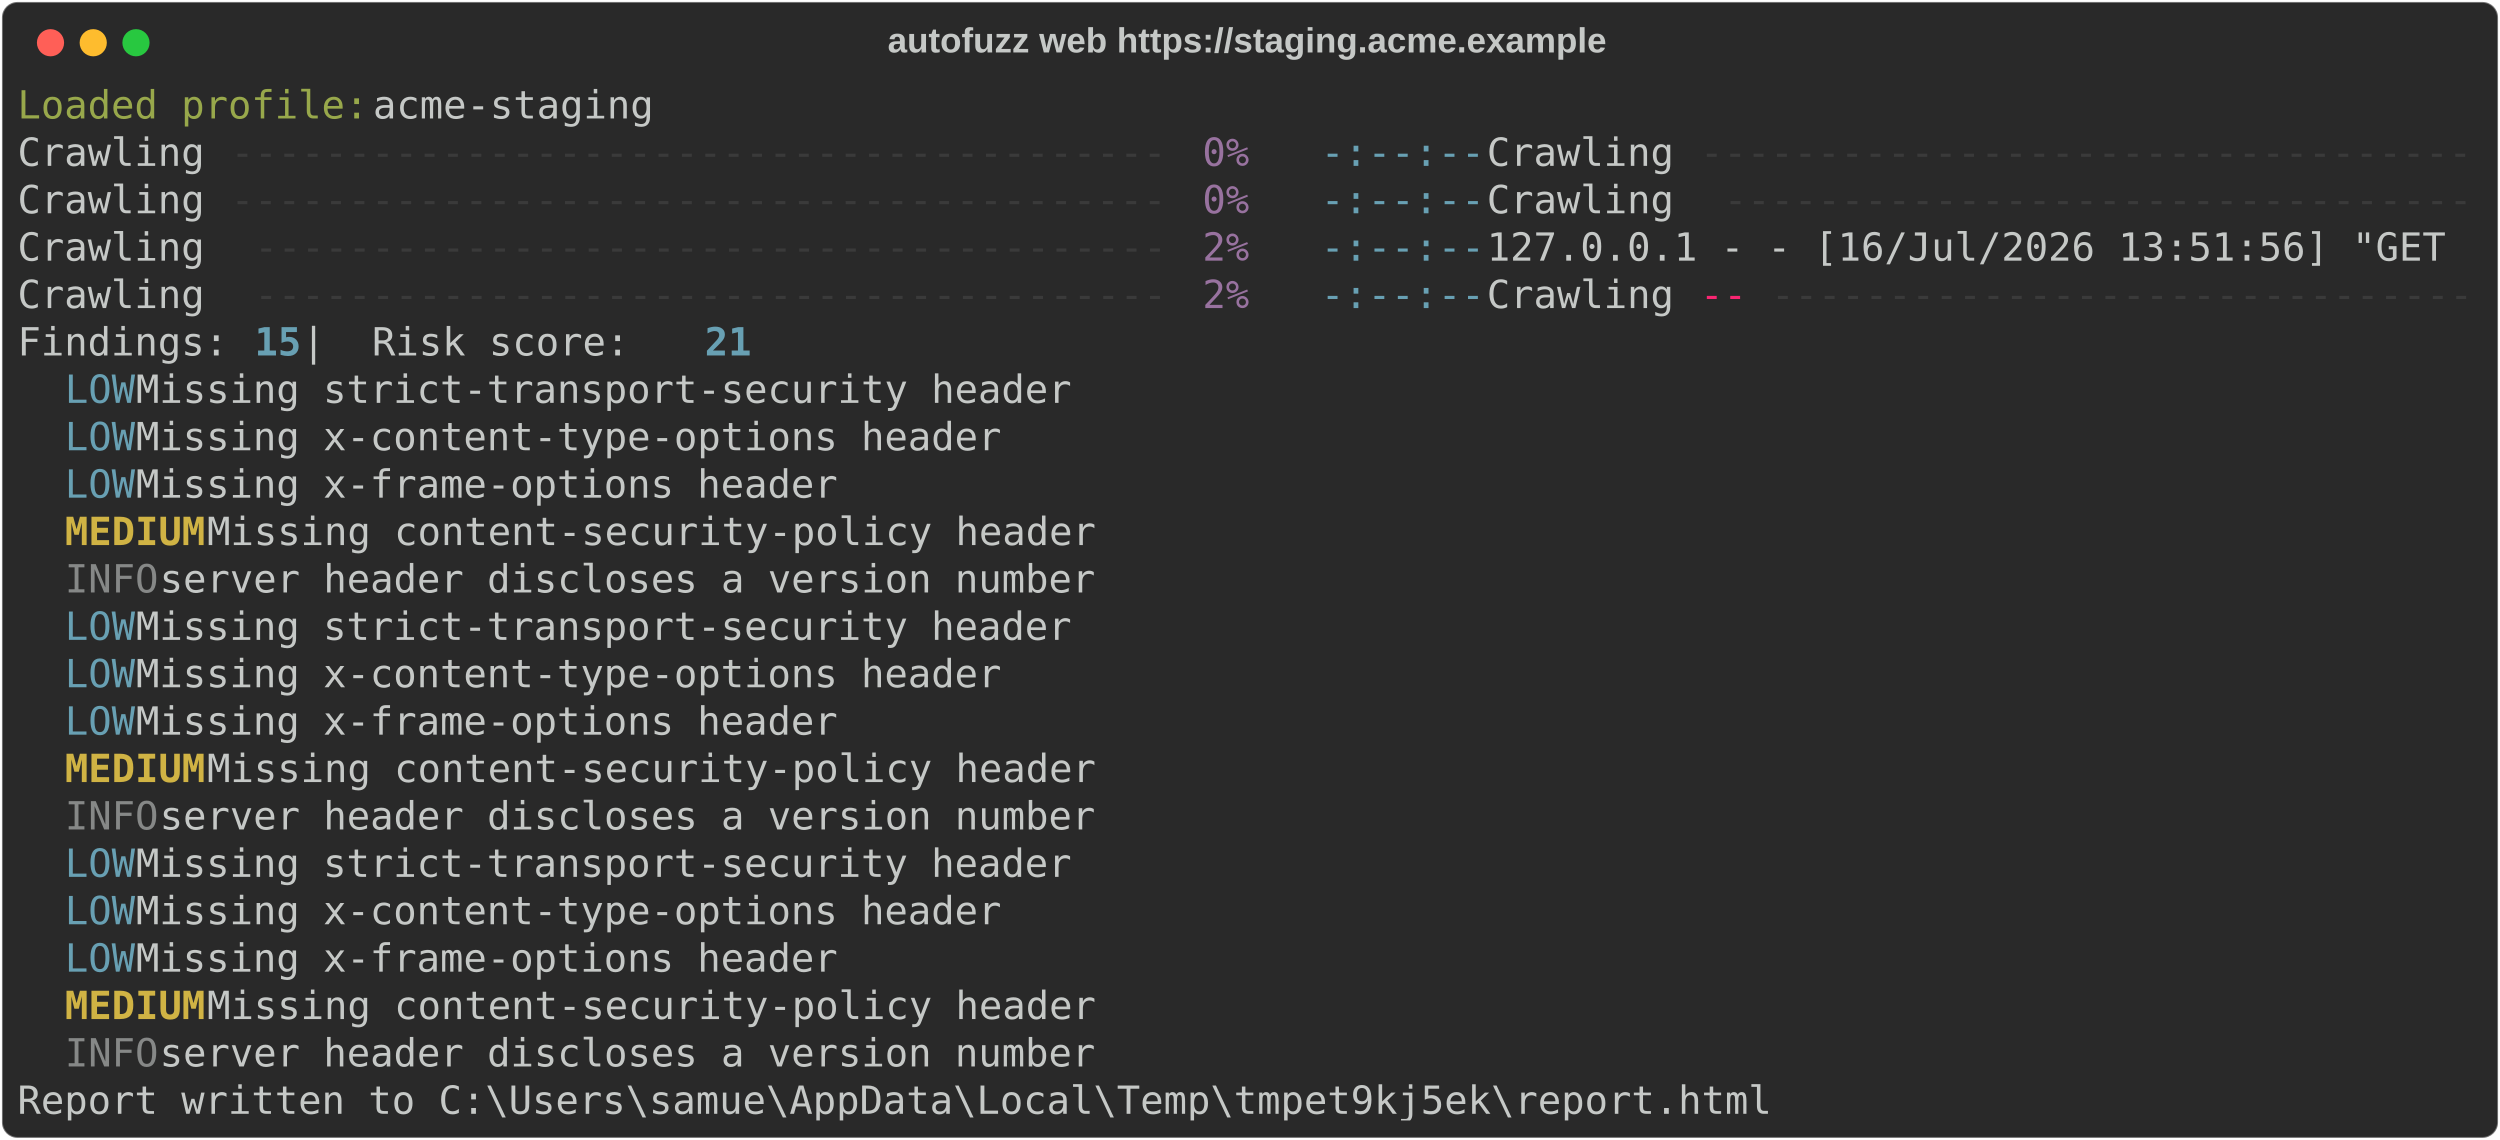
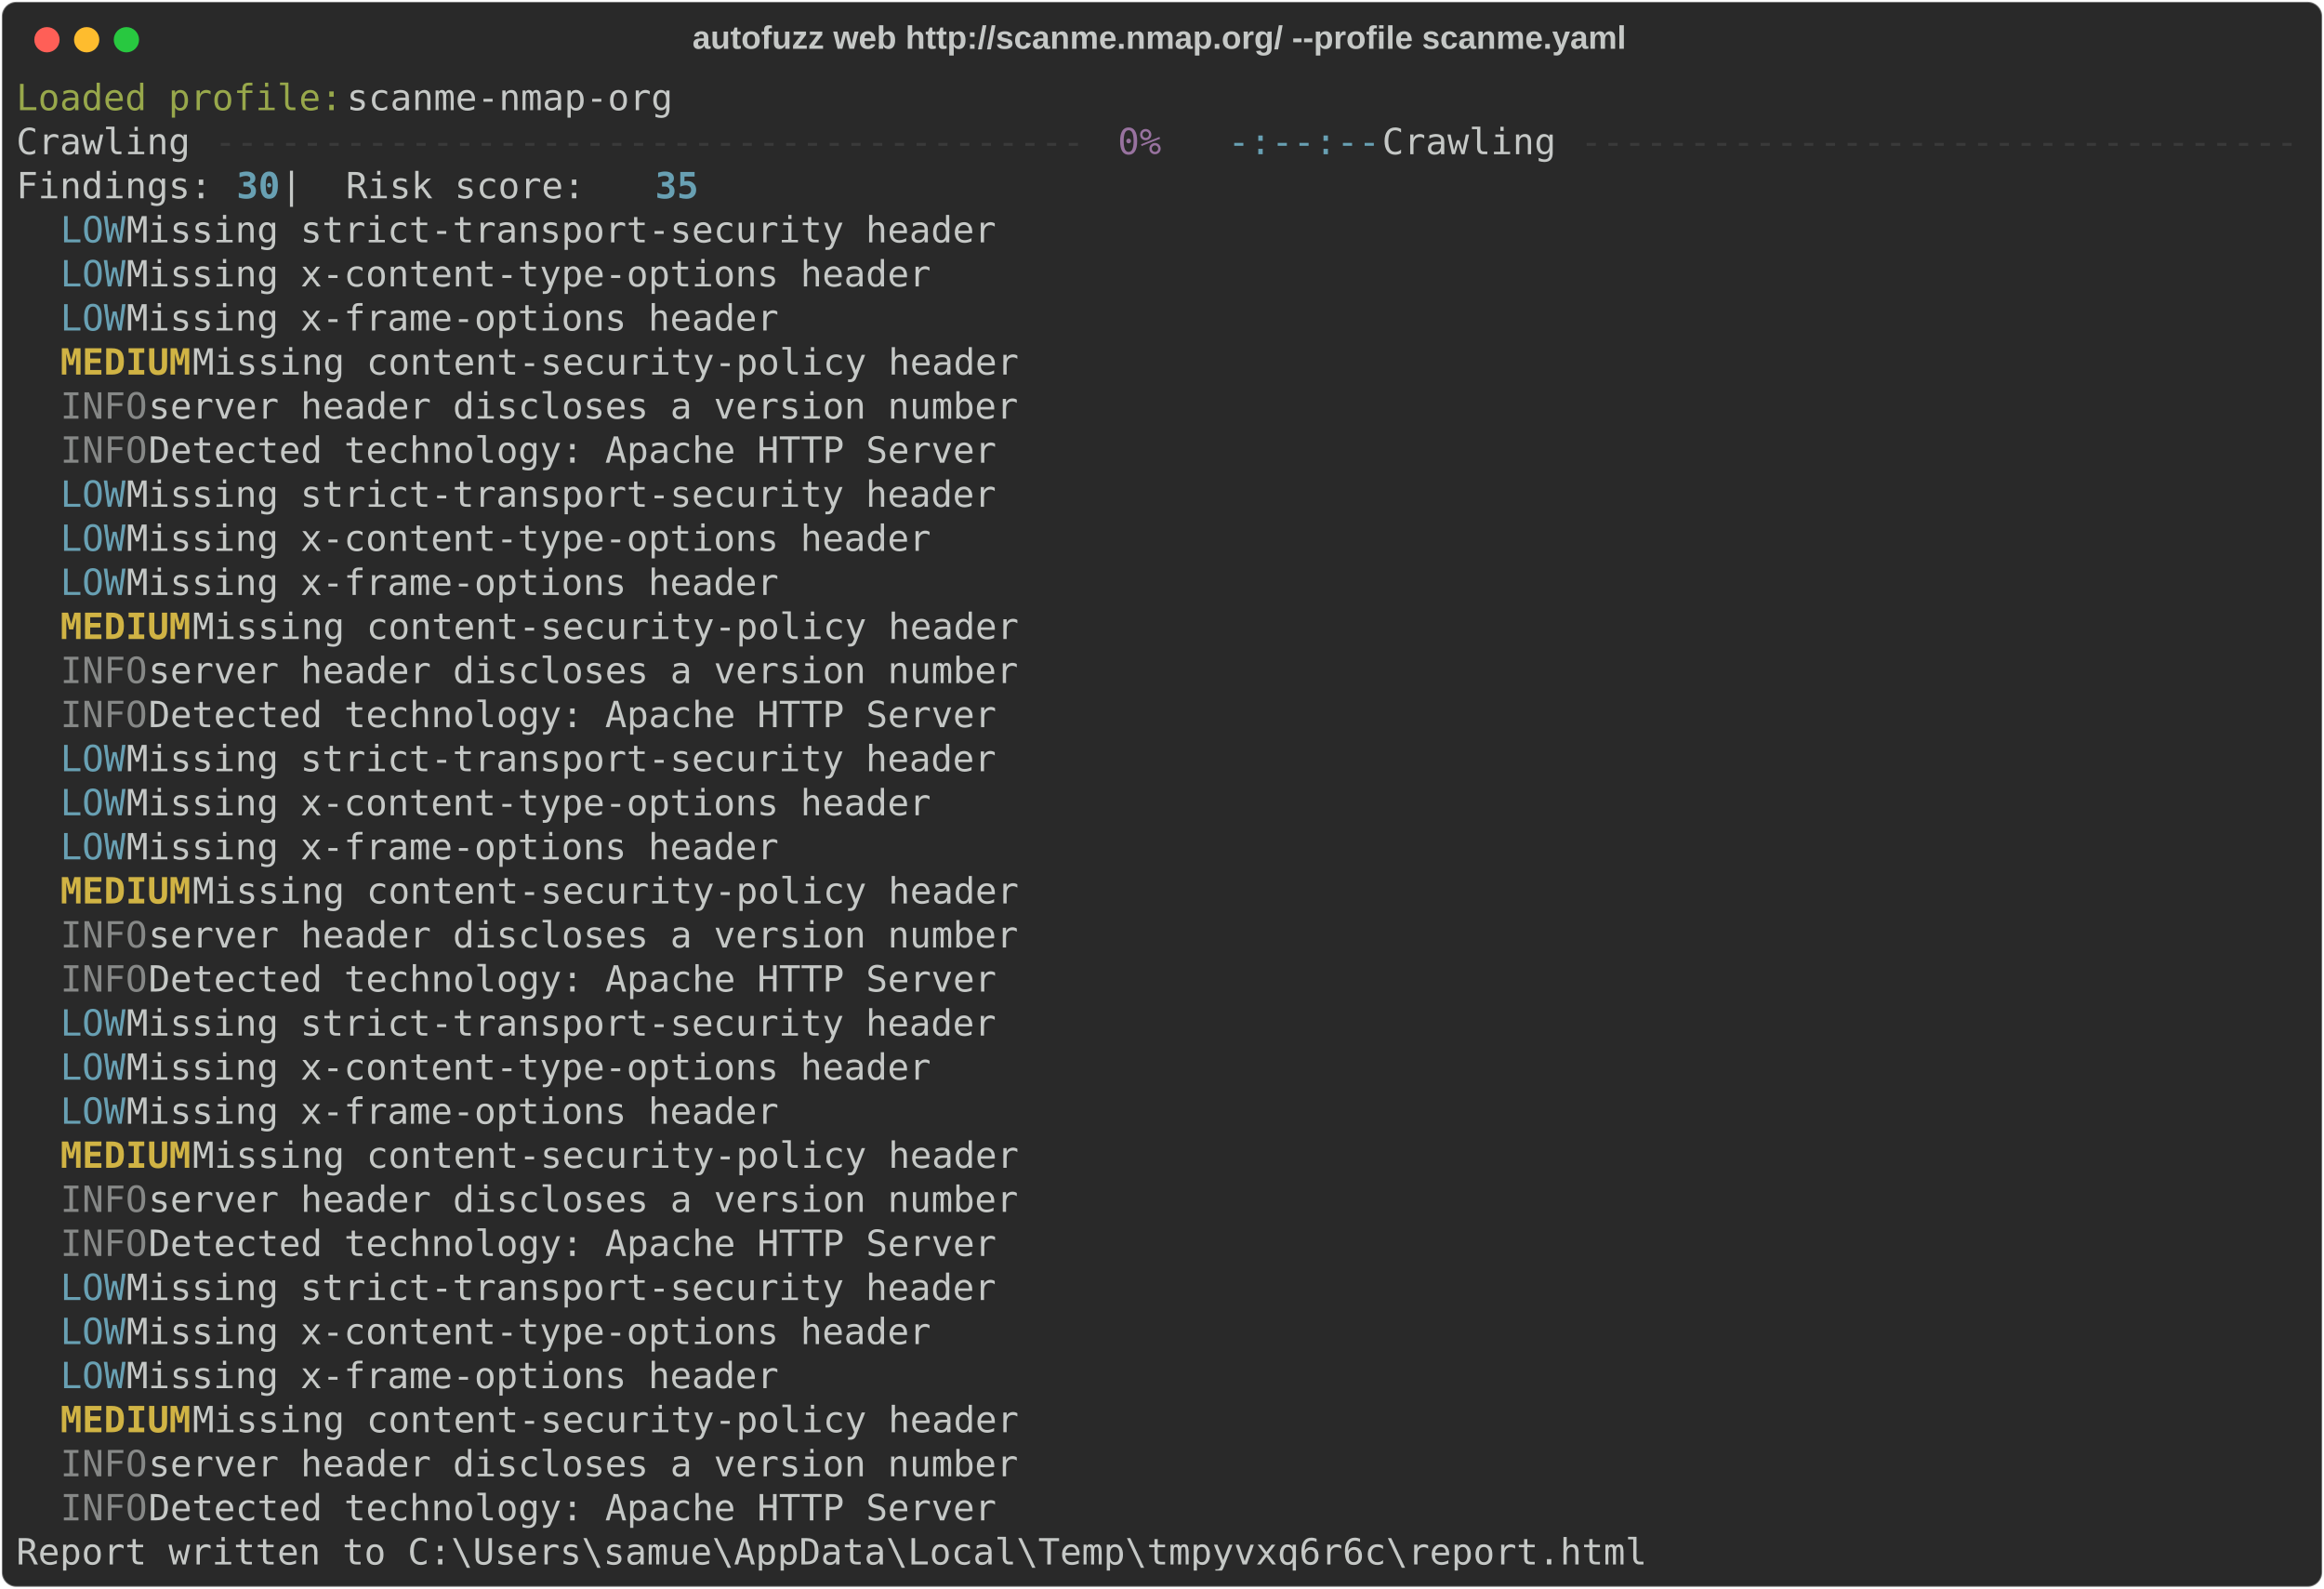
- <svg xmlns="http://www.w3.org/2000/svg" class="rich-terminal" viewBox="0 0 1287 586.8">
+ <svg xmlns="http://www.w3.org/2000/svg" class="rich-terminal" viewBox="0 0 1287 879.6">
  <style>

    @font-face {
        font-family: "Fira Code";
        src: local("FiraCode-Regular"),
                url("https://cdnjs.cloudflare.com/ajax/libs/firacode/6.2.0/woff2/FiraCode-Regular.woff2") format("woff2"),
                url("https://cdnjs.cloudflare.com/ajax/libs/firacode/6.2.0/woff/FiraCode-Regular.woff") format("woff");
        font-style: normal;
        font-weight: 400;
    }
    @font-face {
        font-family: "Fira Code";
        src: local("FiraCode-Bold"),
                url("https://cdnjs.cloudflare.com/ajax/libs/firacode/6.2.0/woff2/FiraCode-Bold.woff2") format("woff2"),
                url("https://cdnjs.cloudflare.com/ajax/libs/firacode/6.2.0/woff/FiraCode-Bold.woff") format("woff");
        font-style: bold;
        font-weight: 700;
    }

-     .terminal-1256205318-matrix {
+     .terminal-3492392759-matrix {
        font-family: Fira Code, monospace;
        font-size: 20px;
        line-height: 24.4px;
        font-variant-east-asian: full-width;
    }

-     .terminal-1256205318-title {
+     .terminal-3492392759-title {
        font-size: 18px;
        font-weight: bold;
        font-family: arial;
    }

-     .terminal-1256205318-r1 { fill: #98a84b }
- .terminal-1256205318-r2 { fill: #c5c8c6 }
- .terminal-1256205318-r3 { fill: #3a3a3a }
- .terminal-1256205318-r4 { fill: #98729f }
- .terminal-1256205318-r5 { fill: #68a0b3 }
- .terminal-1256205318-r6 { fill: #f92672 }
- .terminal-1256205318-r7 { fill: #68a0b3;font-weight: bold }
- .terminal-1256205318-r8 { fill: #d0b344;font-weight: bold }
- .terminal-1256205318-r9 { fill: #868887 }
+     .terminal-3492392759-r1 { fill: #98a84b }
+ .terminal-3492392759-r2 { fill: #c5c8c6 }
+ .terminal-3492392759-r3 { fill: #3a3a3a }
+ .terminal-3492392759-r4 { fill: #98729f }
+ .terminal-3492392759-r5 { fill: #68a0b3 }
+ .terminal-3492392759-r6 { fill: #68a0b3;font-weight: bold }
+ .terminal-3492392759-r7 { fill: #d0b344;font-weight: bold }
+ .terminal-3492392759-r8 { fill: #868887 }
    </style>
  <defs>
-     <clipPath id="terminal-1256205318-clip-terminal">
-       <rect x="0" y="0" width="1267.8" height="535.8" />
-     </clipPath>
-     <clipPath id="terminal-1256205318-line-0">
+     <clipPath id="terminal-3492392759-clip-terminal">
+       <rect x="0" y="0" width="1267.8" height="828.6" />
+     </clipPath>
+     <clipPath id="terminal-3492392759-line-0">
      <rect x="0" y="1.5" width="1268.8" height="24.65" />
    </clipPath>
-     <clipPath id="terminal-1256205318-line-1">
+     <clipPath id="terminal-3492392759-line-1">
      <rect x="0" y="25.9" width="1268.8" height="24.65" />
    </clipPath>
-     <clipPath id="terminal-1256205318-line-2">
+     <clipPath id="terminal-3492392759-line-2">
      <rect x="0" y="50.3" width="1268.8" height="24.65" />
    </clipPath>
-     <clipPath id="terminal-1256205318-line-3">
+     <clipPath id="terminal-3492392759-line-3">
      <rect x="0" y="74.7" width="1268.8" height="24.65" />
    </clipPath>
-     <clipPath id="terminal-1256205318-line-4">
+     <clipPath id="terminal-3492392759-line-4">
      <rect x="0" y="99.1" width="1268.8" height="24.65" />
    </clipPath>
-     <clipPath id="terminal-1256205318-line-5">
+     <clipPath id="terminal-3492392759-line-5">
      <rect x="0" y="123.5" width="1268.8" height="24.65" />
    </clipPath>
-     <clipPath id="terminal-1256205318-line-6">
+     <clipPath id="terminal-3492392759-line-6">
      <rect x="0" y="147.9" width="1268.8" height="24.65" />
    </clipPath>
-     <clipPath id="terminal-1256205318-line-7">
+     <clipPath id="terminal-3492392759-line-7">
      <rect x="0" y="172.3" width="1268.8" height="24.65" />
    </clipPath>
-     <clipPath id="terminal-1256205318-line-8">
+     <clipPath id="terminal-3492392759-line-8">
      <rect x="0" y="196.7" width="1268.8" height="24.65" />
    </clipPath>
-     <clipPath id="terminal-1256205318-line-9">
+     <clipPath id="terminal-3492392759-line-9">
      <rect x="0" y="221.1" width="1268.8" height="24.65" />
    </clipPath>
-     <clipPath id="terminal-1256205318-line-10">
+     <clipPath id="terminal-3492392759-line-10">
      <rect x="0" y="245.5" width="1268.8" height="24.65" />
    </clipPath>
-     <clipPath id="terminal-1256205318-line-11">
+     <clipPath id="terminal-3492392759-line-11">
      <rect x="0" y="269.9" width="1268.8" height="24.65" />
    </clipPath>
-     <clipPath id="terminal-1256205318-line-12">
+     <clipPath id="terminal-3492392759-line-12">
      <rect x="0" y="294.3" width="1268.8" height="24.65" />
    </clipPath>
-     <clipPath id="terminal-1256205318-line-13">
+     <clipPath id="terminal-3492392759-line-13">
      <rect x="0" y="318.7" width="1268.8" height="24.65" />
    </clipPath>
-     <clipPath id="terminal-1256205318-line-14">
+     <clipPath id="terminal-3492392759-line-14">
      <rect x="0" y="343.1" width="1268.8" height="24.65" />
    </clipPath>
-     <clipPath id="terminal-1256205318-line-15">
+     <clipPath id="terminal-3492392759-line-15">
      <rect x="0" y="367.5" width="1268.8" height="24.65" />
    </clipPath>
-     <clipPath id="terminal-1256205318-line-16">
+     <clipPath id="terminal-3492392759-line-16">
      <rect x="0" y="391.9" width="1268.8" height="24.65" />
    </clipPath>
-     <clipPath id="terminal-1256205318-line-17">
+     <clipPath id="terminal-3492392759-line-17">
      <rect x="0" y="416.3" width="1268.8" height="24.65" />
    </clipPath>
-     <clipPath id="terminal-1256205318-line-18">
+     <clipPath id="terminal-3492392759-line-18">
      <rect x="0" y="440.7" width="1268.8" height="24.65" />
    </clipPath>
-     <clipPath id="terminal-1256205318-line-19">
+     <clipPath id="terminal-3492392759-line-19">
      <rect x="0" y="465.1" width="1268.8" height="24.65" />
    </clipPath>
-     <clipPath id="terminal-1256205318-line-20">
+     <clipPath id="terminal-3492392759-line-20">
      <rect x="0" y="489.5" width="1268.8" height="24.65" />
    </clipPath>
+     <clipPath id="terminal-3492392759-line-21">
+       <rect x="0" y="513.9" width="1268.8" height="24.65" />
+     </clipPath>
+     <clipPath id="terminal-3492392759-line-22">
+       <rect x="0" y="538.3" width="1268.8" height="24.65" />
+     </clipPath>
+     <clipPath id="terminal-3492392759-line-23">
+       <rect x="0" y="562.7" width="1268.8" height="24.65" />
+     </clipPath>
+     <clipPath id="terminal-3492392759-line-24">
+       <rect x="0" y="587.1" width="1268.8" height="24.65" />
+     </clipPath>
+     <clipPath id="terminal-3492392759-line-25">
+       <rect x="0" y="611.5" width="1268.8" height="24.65" />
+     </clipPath>
+     <clipPath id="terminal-3492392759-line-26">
+       <rect x="0" y="635.9" width="1268.8" height="24.65" />
+     </clipPath>
+     <clipPath id="terminal-3492392759-line-27">
+       <rect x="0" y="660.3" width="1268.8" height="24.65" />
+     </clipPath>
+     <clipPath id="terminal-3492392759-line-28">
+       <rect x="0" y="684.7" width="1268.8" height="24.65" />
+     </clipPath>
+     <clipPath id="terminal-3492392759-line-29">
+       <rect x="0" y="709.1" width="1268.8" height="24.65" />
+     </clipPath>
+     <clipPath id="terminal-3492392759-line-30">
+       <rect x="0" y="733.5" width="1268.8" height="24.65" />
+     </clipPath>
+     <clipPath id="terminal-3492392759-line-31">
+       <rect x="0" y="757.9" width="1268.8" height="24.65" />
+     </clipPath>
+     <clipPath id="terminal-3492392759-line-32">
+       <rect x="0" y="782.3" width="1268.8" height="24.65" />
+     </clipPath>
  </defs>
-   <rect fill="#292929" stroke="rgba(255,255,255,0.35)" stroke-width="1" x="1" y="1" width="1285" height="584.8" rx="8" />
-   <text class="terminal-1256205318-title" fill="#c5c8c6" text-anchor="middle" x="642" y="27">autofuzz web https://staging.acme.example</text>
+   <rect fill="#292929" stroke="rgba(255,255,255,0.35)" stroke-width="1" x="1" y="1" width="1285" height="877.6" rx="8" />
+   <text class="terminal-3492392759-title" fill="#c5c8c6" text-anchor="middle" x="642" y="27">autofuzz web http://scanme.nmap.org/ --profile scanme.yaml</text>
  <g transform="translate(26,22)">
    <circle cx="0" cy="0" r="7" fill="#ff5f57" />
    <circle cx="22" cy="0" r="7" fill="#febc2e" />
    <circle cx="44" cy="0" r="7" fill="#28c840" />
  </g>
-   <g transform="translate(9, 41)" clip-path="url(#terminal-1256205318-clip-terminal)">
-     <g class="terminal-1256205318-matrix">
-       <text class="terminal-1256205318-r1" x="0" y="20" textLength="183" clip-path="url(#terminal-1256205318-line-0)">Loaded profile:</text>
-       <text class="terminal-1256205318-r2" x="183" y="20" textLength="158.6" clip-path="url(#terminal-1256205318-line-0)"> acme-staging</text>
-       <text class="terminal-1256205318-r2" x="1268.8" y="20" textLength="12.2" clip-path="url(#terminal-1256205318-line-0)">
- </text>
-       <text class="terminal-1256205318-r2" x="0" y="44.4" textLength="97.6" clip-path="url(#terminal-1256205318-line-1)">Crawling</text>
-       <text class="terminal-1256205318-r3" x="109.8" y="44.4" textLength="488" clip-path="url(#terminal-1256205318-line-1)">----------------------------------------</text>
-       <text class="terminal-1256205318-r4" x="610" y="44.4" textLength="48.8" clip-path="url(#terminal-1256205318-line-1)">  0%</text>
-       <text class="terminal-1256205318-r5" x="671" y="44.4" textLength="85.4" clip-path="url(#terminal-1256205318-line-1)">-:--:--</text>
-       <text class="terminal-1256205318-r2" x="756.4" y="44.4" textLength="97.6" clip-path="url(#terminal-1256205318-line-1)">Crawling</text>
-       <text class="terminal-1256205318-r3" x="866.2" y="44.4" textLength="402.6" clip-path="url(#terminal-1256205318-line-1)">---------------------------------</text>
-       <text class="terminal-1256205318-r2" x="1268.8" y="44.4" textLength="12.2" clip-path="url(#terminal-1256205318-line-1)">
- </text>
-       <text class="terminal-1256205318-r2" x="0" y="68.8" textLength="97.6" clip-path="url(#terminal-1256205318-line-2)">Crawling</text>
-       <text class="terminal-1256205318-r3" x="109.8" y="68.8" textLength="488" clip-path="url(#terminal-1256205318-line-2)">----------------------------------------</text>
-       <text class="terminal-1256205318-r4" x="610" y="68.8" textLength="48.8" clip-path="url(#terminal-1256205318-line-2)">  0%</text>
-       <text class="terminal-1256205318-r5" x="671" y="68.8" textLength="85.4" clip-path="url(#terminal-1256205318-line-2)">-:--:--</text>
-       <text class="terminal-1256205318-r2" x="756.4" y="68.8" textLength="97.6" clip-path="url(#terminal-1256205318-line-2)">Crawling</text>
-       <text class="terminal-1256205318-r3" x="878.4" y="68.8" textLength="390.4" clip-path="url(#terminal-1256205318-line-2)">--------------------------------</text>
-       <text class="terminal-1256205318-r2" x="1268.8" y="68.8" textLength="12.2" clip-path="url(#terminal-1256205318-line-2)">
- </text>
-       <text class="terminal-1256205318-r2" x="0" y="93.2" textLength="97.6" clip-path="url(#terminal-1256205318-line-3)">Crawling</text>
-       <text class="terminal-1256205318-r3" x="122" y="93.2" textLength="475.8" clip-path="url(#terminal-1256205318-line-3)">---------------------------------------</text>
-       <text class="terminal-1256205318-r4" x="610" y="93.2" textLength="48.8" clip-path="url(#terminal-1256205318-line-3)">  2%</text>
-       <text class="terminal-1256205318-r5" x="671" y="93.2" textLength="85.4" clip-path="url(#terminal-1256205318-line-3)">-:--:--</text>
-       <text class="terminal-1256205318-r2" x="756.4" y="93.2" textLength="512.4" clip-path="url(#terminal-1256205318-line-3)">127.0.0.1 - - [16/Jul/2026 13:51:56] "GET </text>
-       <text class="terminal-1256205318-r2" x="1268.8" y="93.2" textLength="12.2" clip-path="url(#terminal-1256205318-line-3)">
- </text>
-       <text class="terminal-1256205318-r2" x="0" y="117.6" textLength="97.6" clip-path="url(#terminal-1256205318-line-4)">Crawling</text>
-       <text class="terminal-1256205318-r3" x="122" y="117.6" textLength="475.8" clip-path="url(#terminal-1256205318-line-4)">---------------------------------------</text>
-       <text class="terminal-1256205318-r4" x="610" y="117.6" textLength="48.8" clip-path="url(#terminal-1256205318-line-4)">  2%</text>
-       <text class="terminal-1256205318-r5" x="671" y="117.6" textLength="85.4" clip-path="url(#terminal-1256205318-line-4)">-:--:--</text>
-       <text class="terminal-1256205318-r2" x="756.4" y="117.6" textLength="97.6" clip-path="url(#terminal-1256205318-line-4)">Crawling</text>
-       <text class="terminal-1256205318-r6" x="866.2" y="117.6" textLength="24.4" clip-path="url(#terminal-1256205318-line-4)">--</text>
-       <text class="terminal-1256205318-r3" x="902.8" y="117.6" textLength="366" clip-path="url(#terminal-1256205318-line-4)">------------------------------</text>
-       <text class="terminal-1256205318-r2" x="1268.8" y="117.6" textLength="12.2" clip-path="url(#terminal-1256205318-line-4)">
- </text>
-       <text class="terminal-1256205318-r2" x="0" y="142" textLength="122" clip-path="url(#terminal-1256205318-line-5)">Findings: </text>
-       <text class="terminal-1256205318-r7" x="122" y="142" textLength="24.4" clip-path="url(#terminal-1256205318-line-5)">15</text>
-       <text class="terminal-1256205318-r2" x="146.4" y="142" textLength="207.4" clip-path="url(#terminal-1256205318-line-5)">  |  Risk score: </text>
-       <text class="terminal-1256205318-r7" x="353.8" y="142" textLength="24.4" clip-path="url(#terminal-1256205318-line-5)">21</text>
-       <text class="terminal-1256205318-r2" x="1268.8" y="142" textLength="12.2" clip-path="url(#terminal-1256205318-line-5)">
- </text>
-       <text class="terminal-1256205318-r5" x="24.4" y="166.4" textLength="36.6" clip-path="url(#terminal-1256205318-line-6)">LOW</text>
-       <text class="terminal-1256205318-r2" x="61" y="166.4" textLength="500.2" clip-path="url(#terminal-1256205318-line-6)"> Missing strict-transport-security header</text>
-       <text class="terminal-1256205318-r2" x="1268.8" y="166.4" textLength="12.2" clip-path="url(#terminal-1256205318-line-6)">
- </text>
-       <text class="terminal-1256205318-r5" x="24.4" y="190.8" textLength="36.6" clip-path="url(#terminal-1256205318-line-7)">LOW</text>
-       <text class="terminal-1256205318-r2" x="61" y="190.8" textLength="463.6" clip-path="url(#terminal-1256205318-line-7)"> Missing x-content-type-options header</text>
-       <text class="terminal-1256205318-r2" x="1268.8" y="190.8" textLength="12.2" clip-path="url(#terminal-1256205318-line-7)">
- </text>
-       <text class="terminal-1256205318-r5" x="24.4" y="215.2" textLength="36.6" clip-path="url(#terminal-1256205318-line-8)">LOW</text>
-       <text class="terminal-1256205318-r2" x="61" y="215.2" textLength="378.2" clip-path="url(#terminal-1256205318-line-8)"> Missing x-frame-options header</text>
-       <text class="terminal-1256205318-r2" x="1268.8" y="215.2" textLength="12.2" clip-path="url(#terminal-1256205318-line-8)">
- </text>
-       <text class="terminal-1256205318-r8" x="24.4" y="239.6" textLength="73.2" clip-path="url(#terminal-1256205318-line-9)">MEDIUM</text>
-       <text class="terminal-1256205318-r2" x="97.6" y="239.6" textLength="475.8" clip-path="url(#terminal-1256205318-line-9)"> Missing content-security-policy header</text>
-       <text class="terminal-1256205318-r2" x="1268.8" y="239.6" textLength="12.2" clip-path="url(#terminal-1256205318-line-9)">
- </text>
-       <text class="terminal-1256205318-r9" x="24.4" y="264" textLength="48.8" clip-path="url(#terminal-1256205318-line-10)">INFO</text>
-       <text class="terminal-1256205318-r2" x="73.2" y="264" textLength="500.2" clip-path="url(#terminal-1256205318-line-10)"> server header discloses a version number</text>
-       <text class="terminal-1256205318-r2" x="1268.8" y="264" textLength="12.2" clip-path="url(#terminal-1256205318-line-10)">
- </text>
-       <text class="terminal-1256205318-r5" x="24.4" y="288.4" textLength="36.6" clip-path="url(#terminal-1256205318-line-11)">LOW</text>
-       <text class="terminal-1256205318-r2" x="61" y="288.4" textLength="500.2" clip-path="url(#terminal-1256205318-line-11)"> Missing strict-transport-security header</text>
-       <text class="terminal-1256205318-r2" x="1268.8" y="288.4" textLength="12.2" clip-path="url(#terminal-1256205318-line-11)">
- </text>
-       <text class="terminal-1256205318-r5" x="24.4" y="312.8" textLength="36.6" clip-path="url(#terminal-1256205318-line-12)">LOW</text>
-       <text class="terminal-1256205318-r2" x="61" y="312.8" textLength="463.6" clip-path="url(#terminal-1256205318-line-12)"> Missing x-content-type-options header</text>
-       <text class="terminal-1256205318-r2" x="1268.8" y="312.8" textLength="12.2" clip-path="url(#terminal-1256205318-line-12)">
- </text>
-       <text class="terminal-1256205318-r5" x="24.4" y="337.2" textLength="36.6" clip-path="url(#terminal-1256205318-line-13)">LOW</text>
-       <text class="terminal-1256205318-r2" x="61" y="337.2" textLength="378.2" clip-path="url(#terminal-1256205318-line-13)"> Missing x-frame-options header</text>
-       <text class="terminal-1256205318-r2" x="1268.8" y="337.2" textLength="12.2" clip-path="url(#terminal-1256205318-line-13)">
- </text>
-       <text class="terminal-1256205318-r8" x="24.4" y="361.6" textLength="73.2" clip-path="url(#terminal-1256205318-line-14)">MEDIUM</text>
-       <text class="terminal-1256205318-r2" x="97.6" y="361.6" textLength="475.8" clip-path="url(#terminal-1256205318-line-14)"> Missing content-security-policy header</text>
-       <text class="terminal-1256205318-r2" x="1268.8" y="361.6" textLength="12.2" clip-path="url(#terminal-1256205318-line-14)">
- </text>
-       <text class="terminal-1256205318-r9" x="24.4" y="386" textLength="48.8" clip-path="url(#terminal-1256205318-line-15)">INFO</text>
-       <text class="terminal-1256205318-r2" x="73.2" y="386" textLength="500.2" clip-path="url(#terminal-1256205318-line-15)"> server header discloses a version number</text>
-       <text class="terminal-1256205318-r2" x="1268.8" y="386" textLength="12.2" clip-path="url(#terminal-1256205318-line-15)">
- </text>
-       <text class="terminal-1256205318-r5" x="24.4" y="410.4" textLength="36.6" clip-path="url(#terminal-1256205318-line-16)">LOW</text>
-       <text class="terminal-1256205318-r2" x="61" y="410.4" textLength="500.2" clip-path="url(#terminal-1256205318-line-16)"> Missing strict-transport-security header</text>
-       <text class="terminal-1256205318-r2" x="1268.8" y="410.4" textLength="12.2" clip-path="url(#terminal-1256205318-line-16)">
- </text>
-       <text class="terminal-1256205318-r5" x="24.4" y="434.8" textLength="36.6" clip-path="url(#terminal-1256205318-line-17)">LOW</text>
-       <text class="terminal-1256205318-r2" x="61" y="434.8" textLength="463.6" clip-path="url(#terminal-1256205318-line-17)"> Missing x-content-type-options header</text>
-       <text class="terminal-1256205318-r2" x="1268.8" y="434.8" textLength="12.2" clip-path="url(#terminal-1256205318-line-17)">
- </text>
-       <text class="terminal-1256205318-r5" x="24.4" y="459.2" textLength="36.6" clip-path="url(#terminal-1256205318-line-18)">LOW</text>
-       <text class="terminal-1256205318-r2" x="61" y="459.2" textLength="378.2" clip-path="url(#terminal-1256205318-line-18)"> Missing x-frame-options header</text>
-       <text class="terminal-1256205318-r2" x="1268.8" y="459.2" textLength="12.2" clip-path="url(#terminal-1256205318-line-18)">
- </text>
-       <text class="terminal-1256205318-r8" x="24.4" y="483.6" textLength="73.2" clip-path="url(#terminal-1256205318-line-19)">MEDIUM</text>
-       <text class="terminal-1256205318-r2" x="97.6" y="483.6" textLength="475.8" clip-path="url(#terminal-1256205318-line-19)"> Missing content-security-policy header</text>
-       <text class="terminal-1256205318-r2" x="1268.8" y="483.6" textLength="12.2" clip-path="url(#terminal-1256205318-line-19)">
- </text>
-       <text class="terminal-1256205318-r9" x="24.4" y="508" textLength="48.8" clip-path="url(#terminal-1256205318-line-20)">INFO</text>
-       <text class="terminal-1256205318-r2" x="73.2" y="508" textLength="500.2" clip-path="url(#terminal-1256205318-line-20)"> server header discloses a version number</text>
-       <text class="terminal-1256205318-r2" x="1268.8" y="508" textLength="12.2" clip-path="url(#terminal-1256205318-line-20)">
- </text>
-       <text class="terminal-1256205318-r2" x="0" y="532.4" textLength="915" clip-path="url(#terminal-1256205318-line-21)">Report written to C:\Users\samue\AppData\Local\Temp\tmpet9kj5ek\report.html</text>
-       <text class="terminal-1256205318-r2" x="1268.8" y="532.4" textLength="12.2" clip-path="url(#terminal-1256205318-line-21)">
+   <g transform="translate(9, 41)" clip-path="url(#terminal-3492392759-clip-terminal)">
+     <g class="terminal-3492392759-matrix">
+       <text class="terminal-3492392759-r1" x="0" y="20" textLength="183" clip-path="url(#terminal-3492392759-line-0)">Loaded profile:</text>
+       <text class="terminal-3492392759-r2" x="183" y="20" textLength="195.2" clip-path="url(#terminal-3492392759-line-0)"> scanme-nmap-org</text>
+       <text class="terminal-3492392759-r2" x="1268.8" y="20" textLength="12.2" clip-path="url(#terminal-3492392759-line-0)">
+ </text>
+       <text class="terminal-3492392759-r2" x="0" y="44.4" textLength="97.6" clip-path="url(#terminal-3492392759-line-1)">Crawling</text>
+       <text class="terminal-3492392759-r3" x="109.8" y="44.4" textLength="488" clip-path="url(#terminal-3492392759-line-1)">----------------------------------------</text>
+       <text class="terminal-3492392759-r4" x="610" y="44.4" textLength="48.8" clip-path="url(#terminal-3492392759-line-1)">  0%</text>
+       <text class="terminal-3492392759-r5" x="671" y="44.4" textLength="85.4" clip-path="url(#terminal-3492392759-line-1)">-:--:--</text>
+       <text class="terminal-3492392759-r2" x="756.4" y="44.4" textLength="97.6" clip-path="url(#terminal-3492392759-line-1)">Crawling</text>
+       <text class="terminal-3492392759-r3" x="866.2" y="44.4" textLength="402.6" clip-path="url(#terminal-3492392759-line-1)">---------------------------------</text>
+       <text class="terminal-3492392759-r2" x="1268.8" y="44.4" textLength="12.2" clip-path="url(#terminal-3492392759-line-1)">
+ </text>
+       <text class="terminal-3492392759-r2" x="0" y="68.8" textLength="122" clip-path="url(#terminal-3492392759-line-2)">Findings: </text>
+       <text class="terminal-3492392759-r6" x="122" y="68.8" textLength="24.4" clip-path="url(#terminal-3492392759-line-2)">30</text>
+       <text class="terminal-3492392759-r2" x="146.4" y="68.8" textLength="207.4" clip-path="url(#terminal-3492392759-line-2)">  |  Risk score: </text>
+       <text class="terminal-3492392759-r6" x="353.8" y="68.8" textLength="24.4" clip-path="url(#terminal-3492392759-line-2)">35</text>
+       <text class="terminal-3492392759-r2" x="1268.8" y="68.8" textLength="12.2" clip-path="url(#terminal-3492392759-line-2)">
+ </text>
+       <text class="terminal-3492392759-r5" x="24.4" y="93.2" textLength="36.6" clip-path="url(#terminal-3492392759-line-3)">LOW</text>
+       <text class="terminal-3492392759-r2" x="61" y="93.2" textLength="500.2" clip-path="url(#terminal-3492392759-line-3)"> Missing strict-transport-security header</text>
+       <text class="terminal-3492392759-r2" x="1268.8" y="93.2" textLength="12.2" clip-path="url(#terminal-3492392759-line-3)">
+ </text>
+       <text class="terminal-3492392759-r5" x="24.4" y="117.6" textLength="36.6" clip-path="url(#terminal-3492392759-line-4)">LOW</text>
+       <text class="terminal-3492392759-r2" x="61" y="117.6" textLength="463.6" clip-path="url(#terminal-3492392759-line-4)"> Missing x-content-type-options header</text>
+       <text class="terminal-3492392759-r2" x="1268.8" y="117.6" textLength="12.2" clip-path="url(#terminal-3492392759-line-4)">
+ </text>
+       <text class="terminal-3492392759-r5" x="24.4" y="142" textLength="36.6" clip-path="url(#terminal-3492392759-line-5)">LOW</text>
+       <text class="terminal-3492392759-r2" x="61" y="142" textLength="378.2" clip-path="url(#terminal-3492392759-line-5)"> Missing x-frame-options header</text>
+       <text class="terminal-3492392759-r2" x="1268.8" y="142" textLength="12.2" clip-path="url(#terminal-3492392759-line-5)">
+ </text>
+       <text class="terminal-3492392759-r7" x="24.4" y="166.4" textLength="73.2" clip-path="url(#terminal-3492392759-line-6)">MEDIUM</text>
+       <text class="terminal-3492392759-r2" x="97.6" y="166.4" textLength="475.8" clip-path="url(#terminal-3492392759-line-6)"> Missing content-security-policy header</text>
+       <text class="terminal-3492392759-r2" x="1268.8" y="166.4" textLength="12.2" clip-path="url(#terminal-3492392759-line-6)">
+ </text>
+       <text class="terminal-3492392759-r8" x="24.4" y="190.8" textLength="48.8" clip-path="url(#terminal-3492392759-line-7)">INFO</text>
+       <text class="terminal-3492392759-r2" x="73.2" y="190.8" textLength="500.2" clip-path="url(#terminal-3492392759-line-7)"> server header discloses a version number</text>
+       <text class="terminal-3492392759-r2" x="1268.8" y="190.8" textLength="12.2" clip-path="url(#terminal-3492392759-line-7)">
+ </text>
+       <text class="terminal-3492392759-r8" x="24.4" y="215.2" textLength="48.8" clip-path="url(#terminal-3492392759-line-8)">INFO</text>
+       <text class="terminal-3492392759-r2" x="73.2" y="215.2" textLength="488" clip-path="url(#terminal-3492392759-line-8)"> Detected technology: Apache HTTP Server</text>
+       <text class="terminal-3492392759-r2" x="1268.8" y="215.2" textLength="12.2" clip-path="url(#terminal-3492392759-line-8)">
+ </text>
+       <text class="terminal-3492392759-r5" x="24.4" y="239.6" textLength="36.6" clip-path="url(#terminal-3492392759-line-9)">LOW</text>
+       <text class="terminal-3492392759-r2" x="61" y="239.6" textLength="500.2" clip-path="url(#terminal-3492392759-line-9)"> Missing strict-transport-security header</text>
+       <text class="terminal-3492392759-r2" x="1268.8" y="239.6" textLength="12.2" clip-path="url(#terminal-3492392759-line-9)">
+ </text>
+       <text class="terminal-3492392759-r5" x="24.4" y="264" textLength="36.6" clip-path="url(#terminal-3492392759-line-10)">LOW</text>
+       <text class="terminal-3492392759-r2" x="61" y="264" textLength="463.6" clip-path="url(#terminal-3492392759-line-10)"> Missing x-content-type-options header</text>
+       <text class="terminal-3492392759-r2" x="1268.8" y="264" textLength="12.2" clip-path="url(#terminal-3492392759-line-10)">
+ </text>
+       <text class="terminal-3492392759-r5" x="24.4" y="288.4" textLength="36.6" clip-path="url(#terminal-3492392759-line-11)">LOW</text>
+       <text class="terminal-3492392759-r2" x="61" y="288.4" textLength="378.2" clip-path="url(#terminal-3492392759-line-11)"> Missing x-frame-options header</text>
+       <text class="terminal-3492392759-r2" x="1268.8" y="288.4" textLength="12.2" clip-path="url(#terminal-3492392759-line-11)">
+ </text>
+       <text class="terminal-3492392759-r7" x="24.4" y="312.8" textLength="73.2" clip-path="url(#terminal-3492392759-line-12)">MEDIUM</text>
+       <text class="terminal-3492392759-r2" x="97.6" y="312.8" textLength="475.8" clip-path="url(#terminal-3492392759-line-12)"> Missing content-security-policy header</text>
+       <text class="terminal-3492392759-r2" x="1268.8" y="312.8" textLength="12.2" clip-path="url(#terminal-3492392759-line-12)">
+ </text>
+       <text class="terminal-3492392759-r8" x="24.4" y="337.2" textLength="48.8" clip-path="url(#terminal-3492392759-line-13)">INFO</text>
+       <text class="terminal-3492392759-r2" x="73.2" y="337.2" textLength="500.2" clip-path="url(#terminal-3492392759-line-13)"> server header discloses a version number</text>
+       <text class="terminal-3492392759-r2" x="1268.8" y="337.2" textLength="12.2" clip-path="url(#terminal-3492392759-line-13)">
+ </text>
+       <text class="terminal-3492392759-r8" x="24.4" y="361.6" textLength="48.8" clip-path="url(#terminal-3492392759-line-14)">INFO</text>
+       <text class="terminal-3492392759-r2" x="73.2" y="361.6" textLength="488" clip-path="url(#terminal-3492392759-line-14)"> Detected technology: Apache HTTP Server</text>
+       <text class="terminal-3492392759-r2" x="1268.8" y="361.6" textLength="12.2" clip-path="url(#terminal-3492392759-line-14)">
+ </text>
+       <text class="terminal-3492392759-r5" x="24.4" y="386" textLength="36.6" clip-path="url(#terminal-3492392759-line-15)">LOW</text>
+       <text class="terminal-3492392759-r2" x="61" y="386" textLength="500.2" clip-path="url(#terminal-3492392759-line-15)"> Missing strict-transport-security header</text>
+       <text class="terminal-3492392759-r2" x="1268.8" y="386" textLength="12.2" clip-path="url(#terminal-3492392759-line-15)">
+ </text>
+       <text class="terminal-3492392759-r5" x="24.4" y="410.4" textLength="36.6" clip-path="url(#terminal-3492392759-line-16)">LOW</text>
+       <text class="terminal-3492392759-r2" x="61" y="410.4" textLength="463.6" clip-path="url(#terminal-3492392759-line-16)"> Missing x-content-type-options header</text>
+       <text class="terminal-3492392759-r2" x="1268.8" y="410.4" textLength="12.2" clip-path="url(#terminal-3492392759-line-16)">
+ </text>
+       <text class="terminal-3492392759-r5" x="24.4" y="434.8" textLength="36.6" clip-path="url(#terminal-3492392759-line-17)">LOW</text>
+       <text class="terminal-3492392759-r2" x="61" y="434.8" textLength="378.2" clip-path="url(#terminal-3492392759-line-17)"> Missing x-frame-options header</text>
+       <text class="terminal-3492392759-r2" x="1268.8" y="434.8" textLength="12.2" clip-path="url(#terminal-3492392759-line-17)">
+ </text>
+       <text class="terminal-3492392759-r7" x="24.4" y="459.2" textLength="73.2" clip-path="url(#terminal-3492392759-line-18)">MEDIUM</text>
+       <text class="terminal-3492392759-r2" x="97.6" y="459.2" textLength="475.8" clip-path="url(#terminal-3492392759-line-18)"> Missing content-security-policy header</text>
+       <text class="terminal-3492392759-r2" x="1268.8" y="459.2" textLength="12.2" clip-path="url(#terminal-3492392759-line-18)">
+ </text>
+       <text class="terminal-3492392759-r8" x="24.4" y="483.6" textLength="48.8" clip-path="url(#terminal-3492392759-line-19)">INFO</text>
+       <text class="terminal-3492392759-r2" x="73.2" y="483.6" textLength="500.2" clip-path="url(#terminal-3492392759-line-19)"> server header discloses a version number</text>
+       <text class="terminal-3492392759-r2" x="1268.8" y="483.6" textLength="12.2" clip-path="url(#terminal-3492392759-line-19)">
+ </text>
+       <text class="terminal-3492392759-r8" x="24.4" y="508" textLength="48.8" clip-path="url(#terminal-3492392759-line-20)">INFO</text>
+       <text class="terminal-3492392759-r2" x="73.2" y="508" textLength="488" clip-path="url(#terminal-3492392759-line-20)"> Detected technology: Apache HTTP Server</text>
+       <text class="terminal-3492392759-r2" x="1268.8" y="508" textLength="12.2" clip-path="url(#terminal-3492392759-line-20)">
+ </text>
+       <text class="terminal-3492392759-r5" x="24.4" y="532.4" textLength="36.6" clip-path="url(#terminal-3492392759-line-21)">LOW</text>
+       <text class="terminal-3492392759-r2" x="61" y="532.4" textLength="500.2" clip-path="url(#terminal-3492392759-line-21)"> Missing strict-transport-security header</text>
+       <text class="terminal-3492392759-r2" x="1268.8" y="532.4" textLength="12.2" clip-path="url(#terminal-3492392759-line-21)">
+ </text>
+       <text class="terminal-3492392759-r5" x="24.4" y="556.8" textLength="36.6" clip-path="url(#terminal-3492392759-line-22)">LOW</text>
+       <text class="terminal-3492392759-r2" x="61" y="556.8" textLength="463.6" clip-path="url(#terminal-3492392759-line-22)"> Missing x-content-type-options header</text>
+       <text class="terminal-3492392759-r2" x="1268.8" y="556.8" textLength="12.2" clip-path="url(#terminal-3492392759-line-22)">
+ </text>
+       <text class="terminal-3492392759-r5" x="24.4" y="581.2" textLength="36.6" clip-path="url(#terminal-3492392759-line-23)">LOW</text>
+       <text class="terminal-3492392759-r2" x="61" y="581.2" textLength="378.2" clip-path="url(#terminal-3492392759-line-23)"> Missing x-frame-options header</text>
+       <text class="terminal-3492392759-r2" x="1268.8" y="581.2" textLength="12.2" clip-path="url(#terminal-3492392759-line-23)">
+ </text>
+       <text class="terminal-3492392759-r7" x="24.4" y="605.6" textLength="73.2" clip-path="url(#terminal-3492392759-line-24)">MEDIUM</text>
+       <text class="terminal-3492392759-r2" x="97.6" y="605.6" textLength="475.8" clip-path="url(#terminal-3492392759-line-24)"> Missing content-security-policy header</text>
+       <text class="terminal-3492392759-r2" x="1268.8" y="605.6" textLength="12.2" clip-path="url(#terminal-3492392759-line-24)">
+ </text>
+       <text class="terminal-3492392759-r8" x="24.4" y="630" textLength="48.8" clip-path="url(#terminal-3492392759-line-25)">INFO</text>
+       <text class="terminal-3492392759-r2" x="73.2" y="630" textLength="500.2" clip-path="url(#terminal-3492392759-line-25)"> server header discloses a version number</text>
+       <text class="terminal-3492392759-r2" x="1268.8" y="630" textLength="12.2" clip-path="url(#terminal-3492392759-line-25)">
+ </text>
+       <text class="terminal-3492392759-r8" x="24.4" y="654.4" textLength="48.8" clip-path="url(#terminal-3492392759-line-26)">INFO</text>
+       <text class="terminal-3492392759-r2" x="73.2" y="654.4" textLength="488" clip-path="url(#terminal-3492392759-line-26)"> Detected technology: Apache HTTP Server</text>
+       <text class="terminal-3492392759-r2" x="1268.8" y="654.4" textLength="12.2" clip-path="url(#terminal-3492392759-line-26)">
+ </text>
+       <text class="terminal-3492392759-r5" x="24.4" y="678.8" textLength="36.6" clip-path="url(#terminal-3492392759-line-27)">LOW</text>
+       <text class="terminal-3492392759-r2" x="61" y="678.8" textLength="500.2" clip-path="url(#terminal-3492392759-line-27)"> Missing strict-transport-security header</text>
+       <text class="terminal-3492392759-r2" x="1268.8" y="678.8" textLength="12.2" clip-path="url(#terminal-3492392759-line-27)">
+ </text>
+       <text class="terminal-3492392759-r5" x="24.4" y="703.2" textLength="36.6" clip-path="url(#terminal-3492392759-line-28)">LOW</text>
+       <text class="terminal-3492392759-r2" x="61" y="703.2" textLength="463.6" clip-path="url(#terminal-3492392759-line-28)"> Missing x-content-type-options header</text>
+       <text class="terminal-3492392759-r2" x="1268.8" y="703.2" textLength="12.2" clip-path="url(#terminal-3492392759-line-28)">
+ </text>
+       <text class="terminal-3492392759-r5" x="24.4" y="727.6" textLength="36.6" clip-path="url(#terminal-3492392759-line-29)">LOW</text>
+       <text class="terminal-3492392759-r2" x="61" y="727.6" textLength="378.2" clip-path="url(#terminal-3492392759-line-29)"> Missing x-frame-options header</text>
+       <text class="terminal-3492392759-r2" x="1268.8" y="727.6" textLength="12.2" clip-path="url(#terminal-3492392759-line-29)">
+ </text>
+       <text class="terminal-3492392759-r7" x="24.4" y="752" textLength="73.2" clip-path="url(#terminal-3492392759-line-30)">MEDIUM</text>
+       <text class="terminal-3492392759-r2" x="97.6" y="752" textLength="475.8" clip-path="url(#terminal-3492392759-line-30)"> Missing content-security-policy header</text>
+       <text class="terminal-3492392759-r2" x="1268.8" y="752" textLength="12.2" clip-path="url(#terminal-3492392759-line-30)">
+ </text>
+       <text class="terminal-3492392759-r8" x="24.4" y="776.4" textLength="48.8" clip-path="url(#terminal-3492392759-line-31)">INFO</text>
+       <text class="terminal-3492392759-r2" x="73.2" y="776.4" textLength="500.2" clip-path="url(#terminal-3492392759-line-31)"> server header discloses a version number</text>
+       <text class="terminal-3492392759-r2" x="1268.8" y="776.4" textLength="12.2" clip-path="url(#terminal-3492392759-line-31)">
+ </text>
+       <text class="terminal-3492392759-r8" x="24.4" y="800.8" textLength="48.8" clip-path="url(#terminal-3492392759-line-32)">INFO</text>
+       <text class="terminal-3492392759-r2" x="73.2" y="800.8" textLength="488" clip-path="url(#terminal-3492392759-line-32)"> Detected technology: Apache HTTP Server</text>
+       <text class="terminal-3492392759-r2" x="1268.8" y="800.8" textLength="12.2" clip-path="url(#terminal-3492392759-line-32)">
+ </text>
+       <text class="terminal-3492392759-r2" x="0" y="825.2" textLength="915" clip-path="url(#terminal-3492392759-line-33)">Report written to C:\Users\samue\AppData\Local\Temp\tmpyvxq6r6c\report.html</text>
+       <text class="terminal-3492392759-r2" x="1268.8" y="825.2" textLength="12.2" clip-path="url(#terminal-3492392759-line-33)">
</text>
    </g>
  </g>
</svg>
